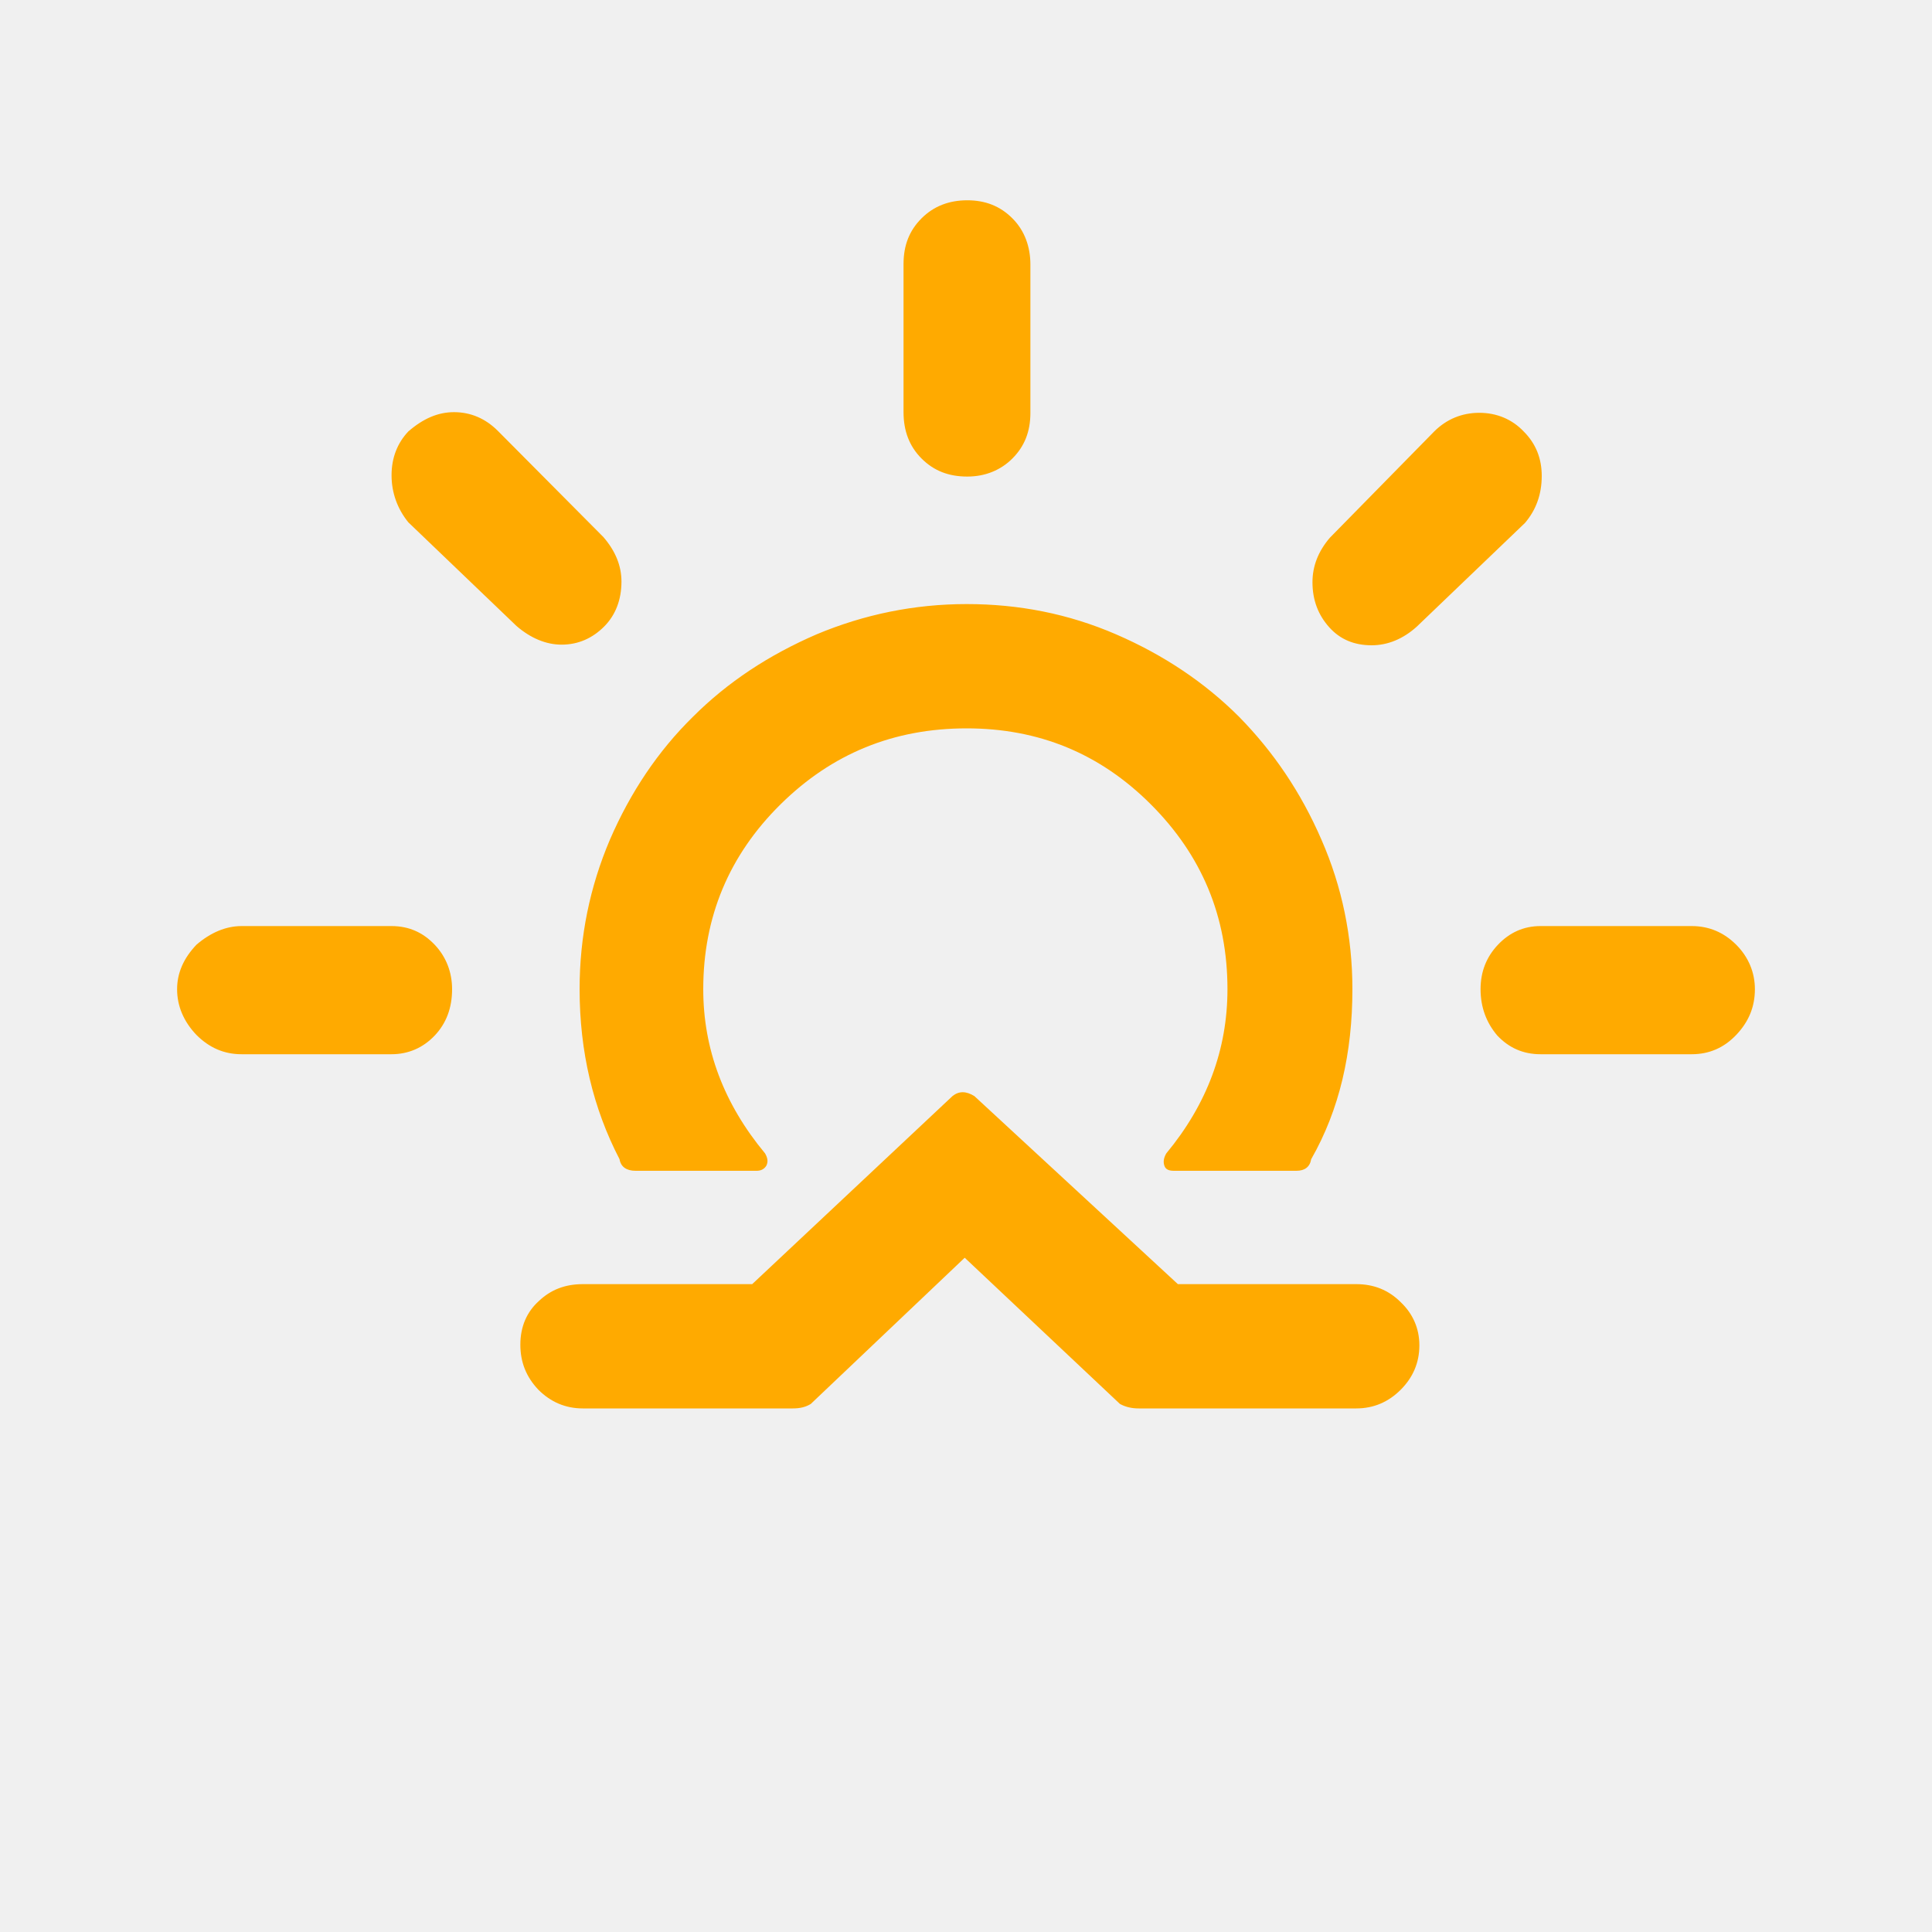
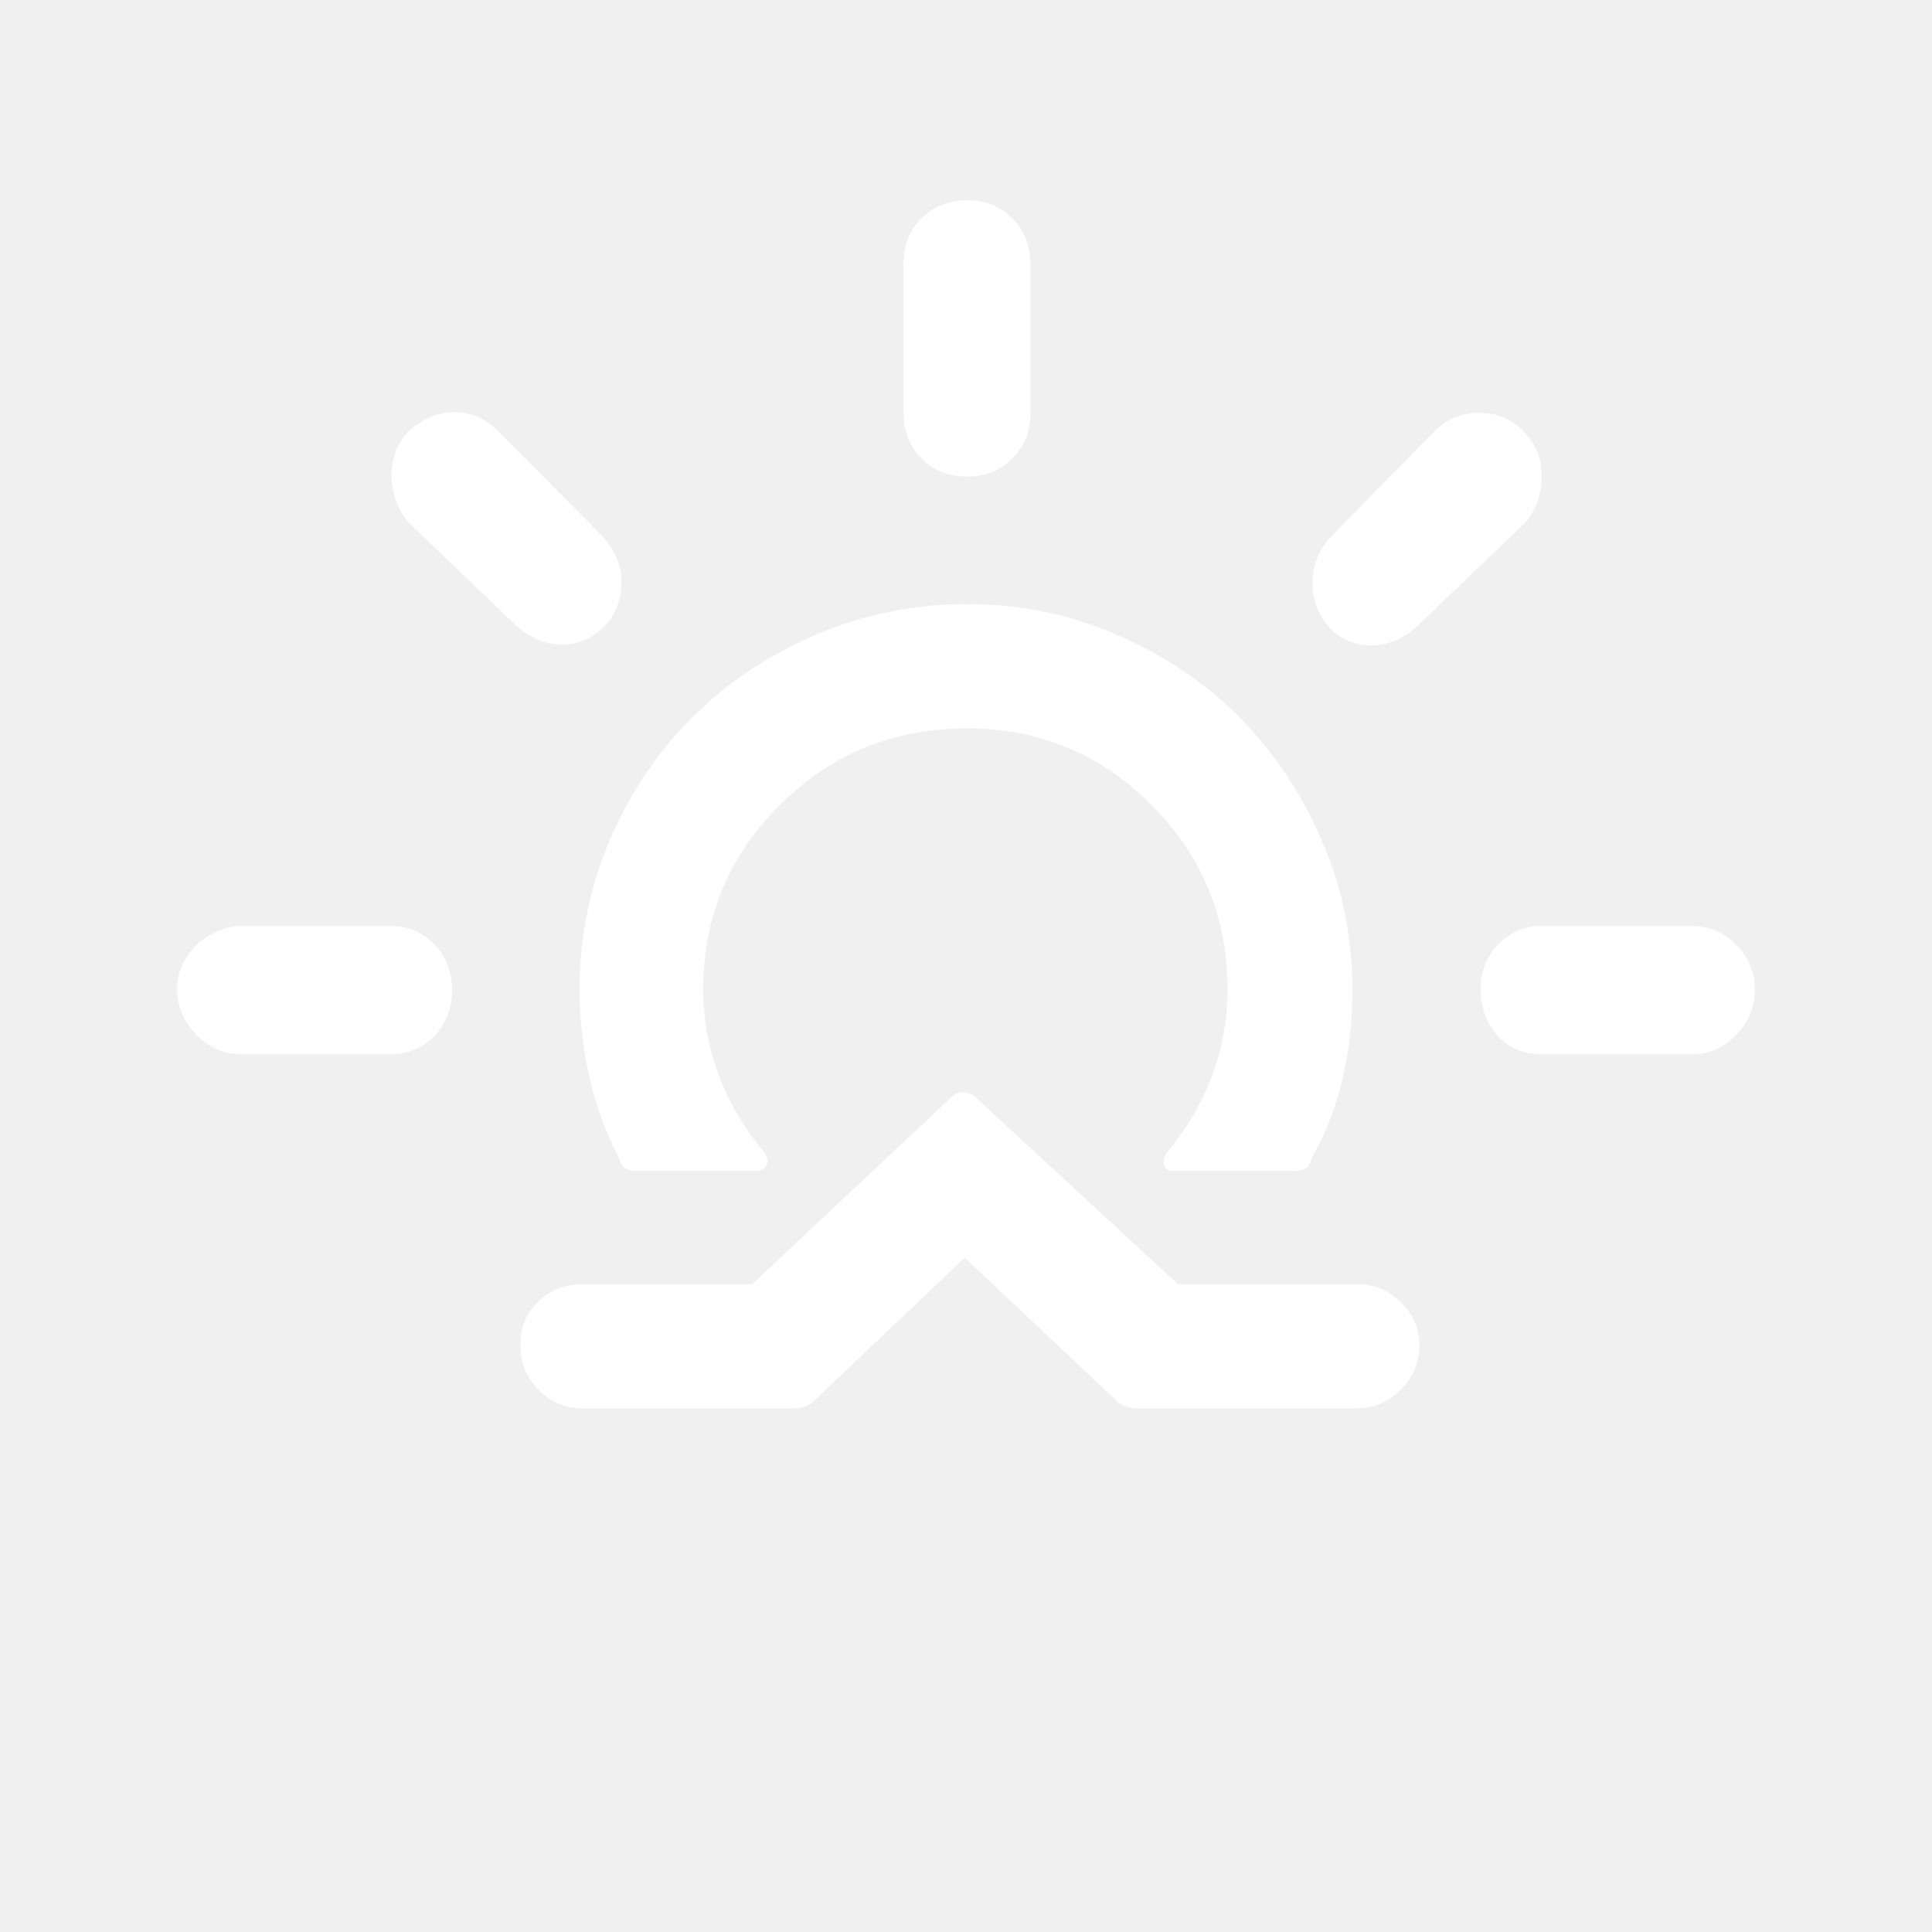
- <svg xmlns="http://www.w3.org/2000/svg" fill="#FFAA00" version="1.1" id="Layer_1" x="0px" y="0px" viewBox="0 0 30 30" style="enable-background:new 0 0 30 30;" xml:space="preserve">
+ <svg xmlns="http://www.w3.org/2000/svg" fill="#FFFFFF" version="1.1" id="Layer_1" x="0px" y="0px" viewBox="0 0 30 30" style="enable-background:new 0 0 30 30;" xml:space="preserve">
  <path d="M2.75,15.36c0-0.25,0.1-0.48,0.3-0.69c0.22-0.19,0.46-0.29,0.7-0.29h2.33c0.27,0,0.49,0.1,0.67,0.29  c0.18,0.19,0.27,0.43,0.27,0.69c0,0.29-0.09,0.53-0.27,0.72c-0.18,0.19-0.41,0.29-0.67,0.29H3.75c-0.27,0-0.5-0.1-0.7-0.3  C2.85,15.86,2.75,15.62,2.75,15.36z M6.08,7.38c0-0.27,0.09-0.5,0.26-0.68C6.57,6.5,6.8,6.4,7.05,6.4c0.26,0,0.49,0.1,0.68,0.29  l1.64,1.65c0.19,0.22,0.28,0.45,0.28,0.69c0,0.28-0.09,0.52-0.27,0.7s-0.4,0.28-0.66,0.28c-0.24,0-0.48-0.1-0.7-0.29L6.34,8.11  C6.17,7.9,6.08,7.65,6.08,7.38z M8.08,20.88c0-0.28,0.1-0.51,0.29-0.68c0.18-0.17,0.4-0.26,0.68-0.26h2.63l3.11-2.92  c0.1-0.08,0.21-0.08,0.34,0l3.16,2.92h2.77c0.27,0,0.5,0.09,0.69,0.28c0.19,0.18,0.29,0.41,0.29,0.67c0,0.27-0.1,0.5-0.29,0.69  c-0.19,0.19-0.42,0.29-0.69,0.29h-3.38c-0.1,0-0.2-0.02-0.29-0.07l-2.41-2.27l-2.39,2.27c-0.08,0.05-0.17,0.07-0.28,0.07H9.05  c-0.27,0-0.5-0.1-0.69-0.29C8.17,21.38,8.08,21.15,8.08,20.88z M9,15.36c0,0.97,0.21,1.85,0.62,2.64c0.02,0.12,0.11,0.18,0.25,0.18  h1.88c0.07,0,0.12-0.03,0.15-0.08c0.03-0.06,0.02-0.12-0.02-0.19c-0.64-0.77-0.96-1.62-0.96-2.55c0-1.12,0.4-2.08,1.2-2.87  c0.8-0.79,1.76-1.18,2.89-1.18c1.12,0,2.07,0.39,2.86,1.18c0.79,0.79,1.19,1.74,1.19,2.87c0,0.94-0.32,1.79-0.95,2.55  c-0.04,0.07-0.05,0.13-0.03,0.19s0.07,0.08,0.15,0.08h1.9c0.13,0,0.21-0.06,0.23-0.18C20.8,17.23,21,16.35,21,15.36  c0-0.81-0.16-1.59-0.48-2.32c-0.32-0.74-0.75-1.37-1.28-1.91c-0.53-0.53-1.17-0.96-1.91-1.28c-0.74-0.32-1.51-0.47-2.32-0.47  c-0.81,0-1.59,0.16-2.33,0.47c-0.74,0.32-1.38,0.74-1.92,1.28c-0.54,0.53-0.97,1.17-1.29,1.91C9.16,13.77,9,14.54,9,15.36z   M14.03,6.4v-2.3c0-0.29,0.09-0.52,0.28-0.71s0.43-0.28,0.71-0.28c0.28,0,0.51,0.09,0.7,0.28S16,3.83,16,4.11v2.3  c0,0.29-0.09,0.52-0.28,0.71c-0.18,0.18-0.42,0.28-0.7,0.28c-0.29,0-0.52-0.09-0.71-0.28C14.12,6.93,14.03,6.69,14.03,6.4z   M20.38,9.04c0-0.25,0.09-0.48,0.27-0.69l1.62-1.65c0.19-0.19,0.43-0.29,0.7-0.29c0.27,0,0.51,0.1,0.69,0.29  c0.19,0.19,0.28,0.42,0.28,0.69c0,0.29-0.09,0.53-0.26,0.73L22,9.73c-0.21,0.19-0.45,0.29-0.7,0.29c-0.27,0-0.49-0.09-0.66-0.28  S20.38,9.32,20.38,9.04z M22.99,15.36c0-0.27,0.09-0.5,0.27-0.69c0.18-0.19,0.4-0.29,0.66-0.29h2.35c0.27,0,0.5,0.1,0.69,0.29  c0.19,0.19,0.29,0.43,0.29,0.69c0,0.28-0.1,0.51-0.29,0.71s-0.42,0.3-0.69,0.3h-2.35c-0.27,0-0.49-0.1-0.67-0.29  C23.08,15.88,22.99,15.64,22.99,15.36z" />
</svg>
